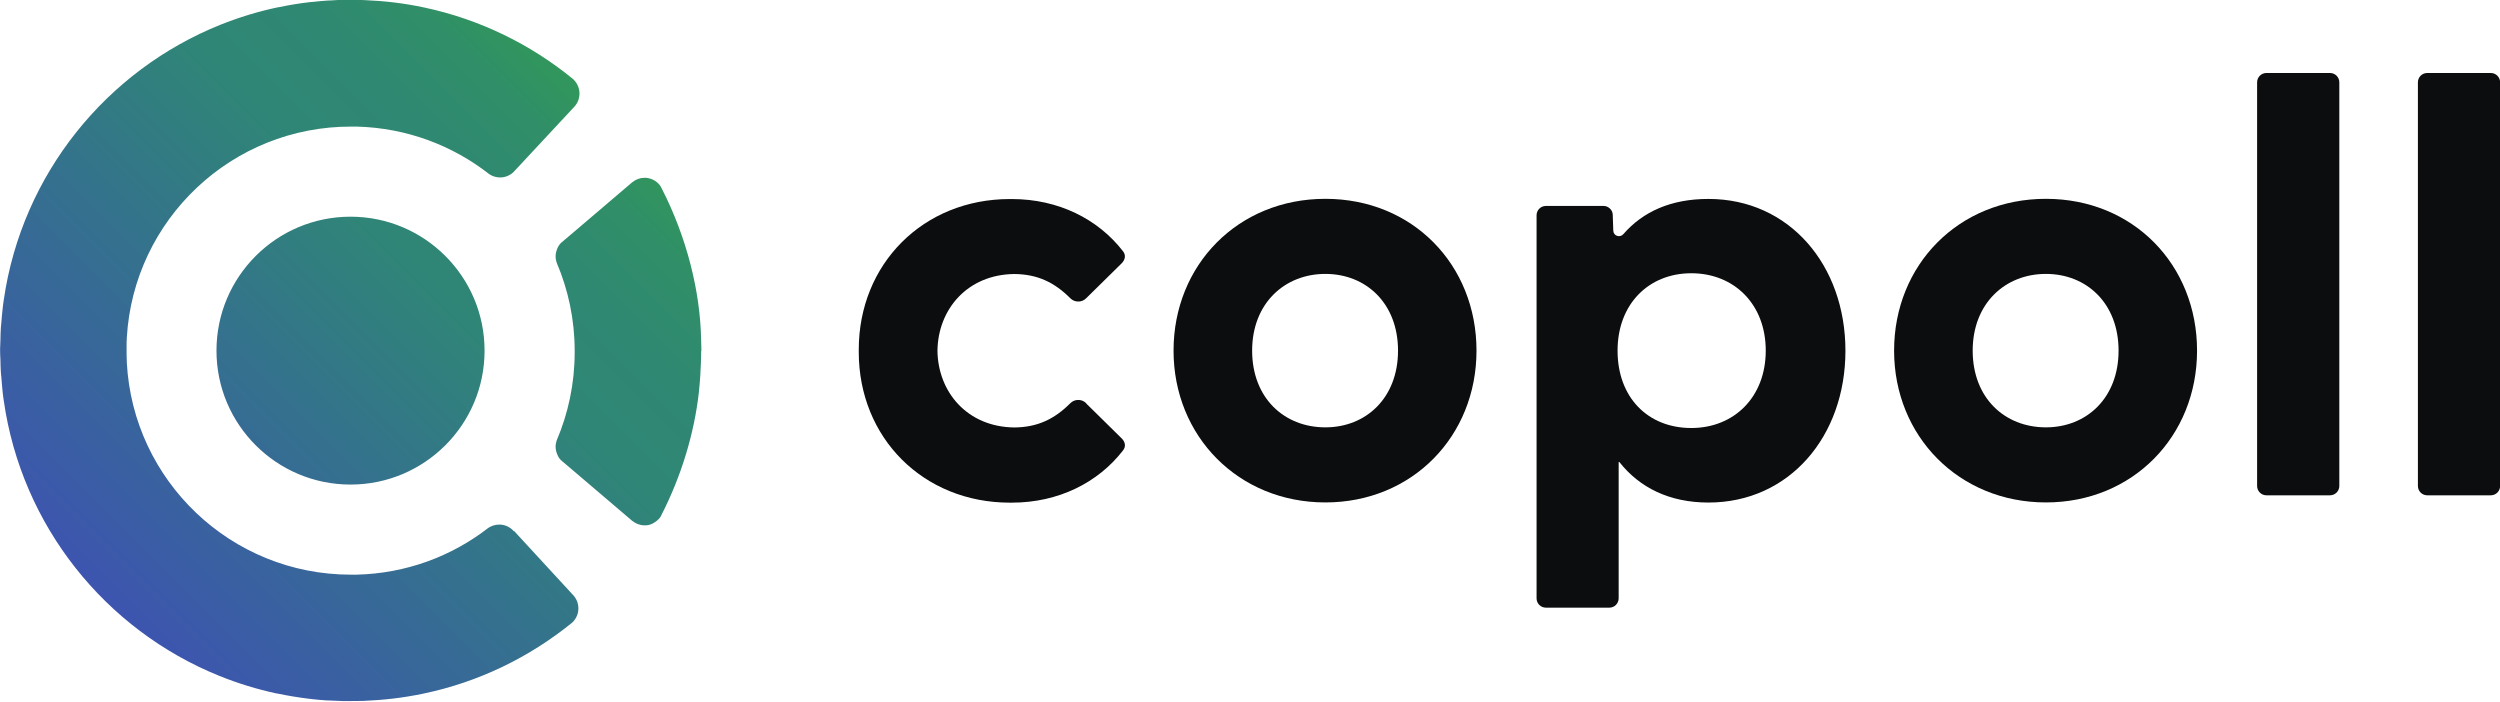
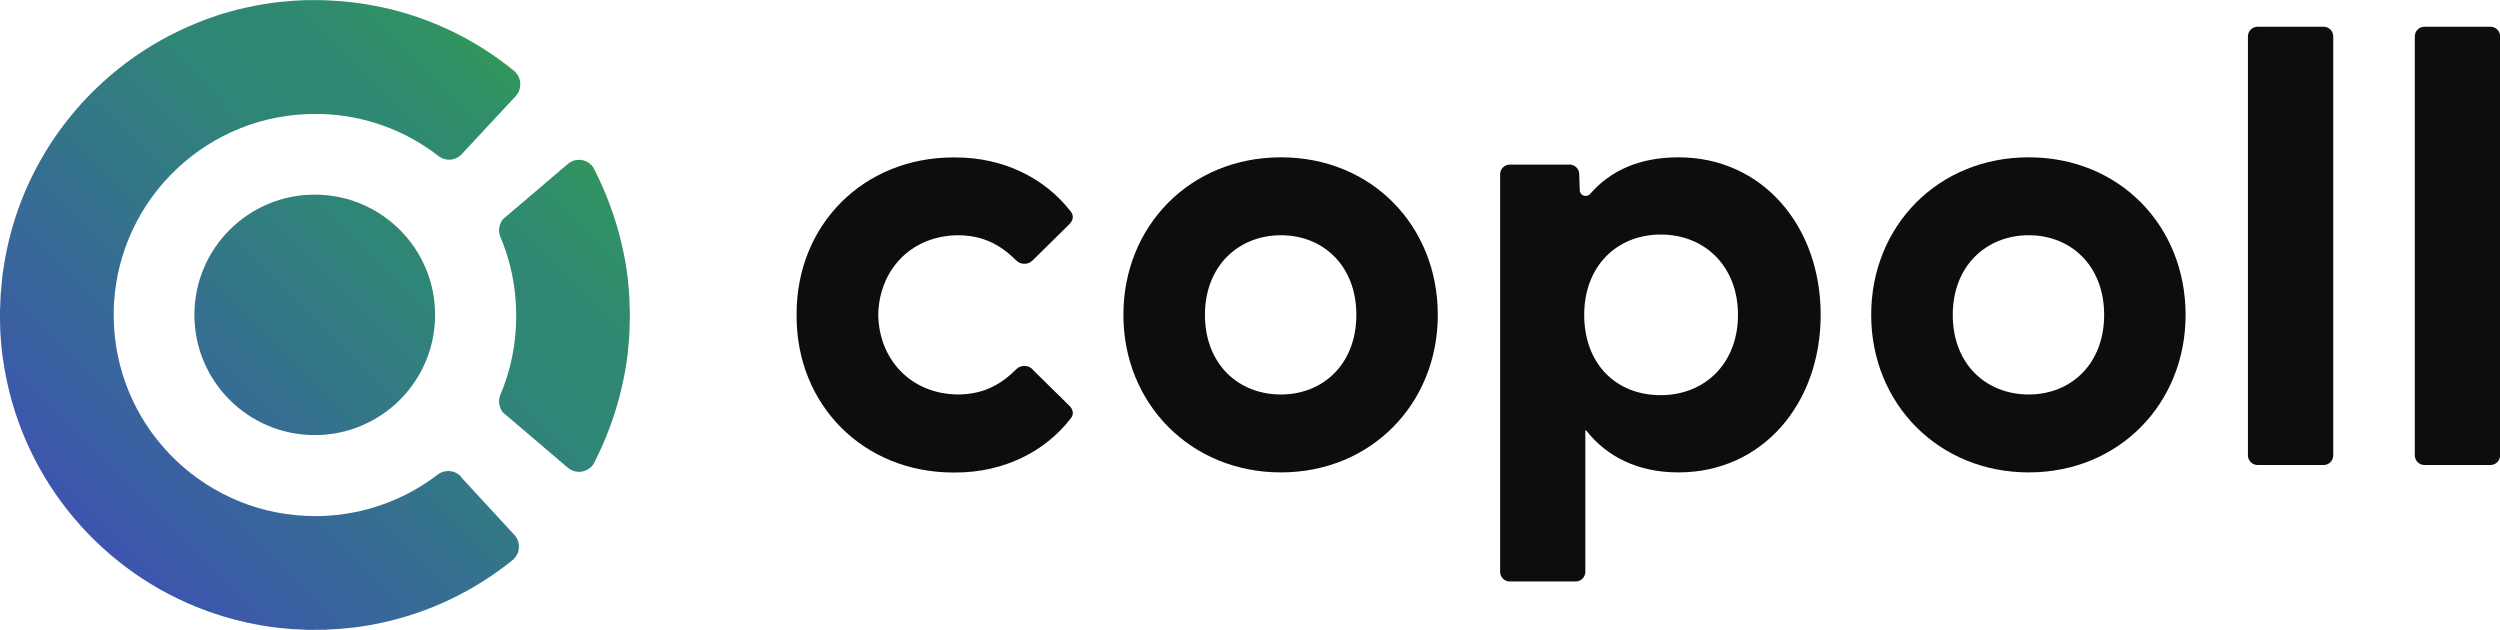
- <svg xmlns="http://www.w3.org/2000/svg" id="Layer_2" viewBox="0 0 228.09 64">
+ <svg xmlns="http://www.w3.org/2000/svg" id="Layer_2" viewBox="0 0 219.78 55.37">
  <defs>
    <style>.cls-1{fill:#0b0d0e;}.cls-2{fill:url(#linear-gradient);}</style>
-     <linearGradient id="linear-gradient" x1="6.58" y1="57.31" x2="58.25" y2="5.65" gradientUnits="userSpaceOnUse">
+     <linearGradient id="linear-gradient" x1="5.69" y1="49.59" x2="50.39" y2="4.88" gradientUnits="userSpaceOnUse">
      <stop offset="0" stop-color="#3e50b4" />
      <stop offset=".63" stop-color="#2f8676" />
      <stop offset=".75" stop-color="#2f8872" />
      <stop offset=".86" stop-color="#308f67" />
      <stop offset=".96" stop-color="#329b55" />
      <stop offset="1" stop-color="#34a14c" />
    </linearGradient>
  </defs>
  <g id="Layer_1-2">
-     <g>
-       <g>
-         <path class="cls-1" d="m99.1,36.79c-.22-.22-.49-.31-.74-.3-.26,0-.51.1-.71.3-1.44,1.44-2.98,2.19-5.1,2.21-4.27-.04-6.97-3.2-7.02-7,.05-3.8,2.75-6.96,7.02-7,2.12.02,3.66.77,5.1,2.21.2.2.45.3.71.3.26.01.52-.08.74-.3l3.23-3.18c.32-.32.43-.75.11-1.13-2.26-2.91-5.87-4.74-10.13-4.74-.03,0-.06,0-.09,0-.03,0-.05,0-.08,0-7.92,0-13.79,5.93-13.79,13.74,0,.04,0,.07,0,.11,0,.04,0,.07,0,.11,0,7.81,5.87,13.74,13.79,13.74.03,0,.05,0,.08,0,.03,0,.06,0,.09,0,4.26,0,7.87-1.83,10.13-4.74.32-.38.22-.81-.11-1.13l-3.23-3.18Z" />
-         <path class="cls-1" d="m107.07,31.99c0-7.81,5.87-13.85,13.85-13.85s13.79,6.03,13.79,13.85-5.87,13.85-13.79,13.85-13.85-6.03-13.85-13.85Zm13.85,7c3.72,0,6.63-2.69,6.63-7s-2.91-7-6.63-7-6.68,2.69-6.68,7,2.91,7,6.68,7Z" />
-         <path class="cls-1" d="m140.19,54.58V19.64c0-.47.38-.85.85-.85h5.29c.38,0,.81.35.81.81l.05,1.45c.02.48.61.67.92.31,1.78-2.04,4.32-3.21,7.76-3.21,7.38,0,12.5,6.04,12.5,13.85s-5.12,13.85-12.5,13.85c-3.57,0-6.29-1.37-8.12-3.69-.02-.03-.07-.01-.07.02v12.41c0,.47-.38.85-.85.85h-5.79c-.47,0-.85-.38-.85-.85Zm14.12-15.53c3.88,0,6.79-2.8,6.79-7.06s-2.91-7.06-6.79-7.06-6.73,2.8-6.73,7.06,2.75,7.06,6.73,7.06Z" />
-         <path class="cls-1" d="m172.81,31.99c0-7.81,5.87-13.85,13.85-13.85s13.79,6.03,13.79,13.85-5.87,13.85-13.79,13.85-13.85-6.03-13.85-13.85Zm13.85,7c3.72,0,6.63-2.69,6.63-7s-2.91-7-6.63-7-6.68,2.69-6.68,7,2.91,7,6.68,7Z" />
-         <path class="cls-1" d="m205.93,44.35V7.51c0-.47.38-.85.85-.85h5.8c.47,0,.85.38.85.85v36.83c0,.47-.38.85-.85.85h-5.8c-.47,0-.85-.38-.85-.85Z" />
-         <path class="cls-1" d="m220.6,44.35V7.51c0-.47.38-.85.85-.85h5.8c.47,0,.85.38.85.85v36.83c0,.47-.38.85-.85.85h-5.8c-.47,0-.85-.38-.85-.85Z" />
-       </g>
-       <path class="cls-2" d="m44.21,31.99c0,6.75-5.48,12.22-12.23,12.22s-12.23-5.47-12.23-12.22,5.48-12.22,12.23-12.22,12.23,5.47,12.23,12.22Zm2.67,16.48s-.08-.08-.13-.14c-.32-.29-.73-.47-1.19-.47-.37,0-.71.11-.99.29-3.35,2.6-7.52,4.18-12.07,4.28-.16,0-.32,0-.49,0-10.94,0-19.87-8.57-20.44-19.35,0-.02,0-.03,0-.05-.01-.23-.01-.47-.02-.71,0-.13,0-.25,0-.38,0-.13,0-.25,0-.38,0-.23,0-.47.02-.7,0-.02,0-.03,0-.05.62-10.78,9.59-19.31,20.53-19.26.15,0,.3,0,.45,0,4.56.12,8.74,1.72,12.09,4.34.28.19.62.3.99.3.46,0,.88-.18,1.2-.47.05-.05.11-.11.13-.14l5.41-5.81c.31-.32.5-.76.5-1.24s-.2-.93-.52-1.25c-.02-.02-.05-.05-.08-.08-3.87-3.16-8.48-5.43-13.54-6.51-1.87-.4-3.58-.6-5.48-.68-.36-.02-.72-.02-1.09-.02-.3,0-.55,0-.62,0h0s0,0,0,0c0,0,0,0-.01,0-.04,0-.09,0-.13,0-.41,0-.81.02-1.21.05-.1,0-.2,0-.3.01-.44.03-.88.07-1.32.12-.08,0-.18.01-.26.02-.98.11-1.94.27-2.89.47-.01,0-.03,0-.04,0-1.81.38-3.57.92-5.25,1.59C9.71,6.43,2.02,15.89.35,27.32c-.02.11-.04.23-.05.34-.02.14-.03.28-.05.42-.06.46-.09.92-.13,1.38-.01.15-.03.29-.04.43-.03.38-.03.76-.04,1.14,0,.25-.03.5-.03.76,0,.02,0,.04,0,.06,0,0,0,0,0,0,0,0,0,0,0,0,0,0,0,.01,0,.02,0,0,0,.01,0,.02,0,0,0,0,0,0,0,0,0,0,0,0,0,.01,0,.02,0,.04,0,.01,0,.02,0,.04,0,0,0,0,0,0s0,0,0,0c0,0,0,.01,0,.02s0,.01,0,.02c0,0,0,0,0,0s0,0,0,0c0,.02,0,.04,0,.06,0,.25.02.5.03.75.01.38.01.77.04,1.14,0,.14.03.28.04.42.04.46.07.93.12,1.39.02.14.03.28.05.42.02.12.04.23.05.34,1.62,11.43,9.27,20.93,19.66,25.13,1.68.68,3.43,1.22,5.24,1.61.01,0,.03,0,.04,0,.95.2,1.91.36,2.89.48.08,0,.18.02.26.03.44.05.87.09,1.32.12.1,0,.2,0,.3.01.4.02.81.04,1.21.05.04,0,.09,0,.13,0,0,0,0,0,.01,0,0,0,0,0,0,0h0c.06,0,.31,0,.62,0,.37,0,.73,0,1.09-.01,1.89-.08,3.61-.27,5.48-.66,5.07-1.05,9.69-3.31,13.57-6.45.03-.03.07-.06.09-.08.32-.32.52-.76.52-1.25,0-.48-.19-.92-.5-1.24l-5.38-5.84Zm17.11-16.44v-.17c0-.27-.01-.53-.02-.79-.07-4.44-1.3-9.4-3.61-13.9-.07-.14-.11-.2-.13-.24-.33-.43-.84-.71-1.42-.71-.42,0-.8.15-1.1.39l-.03.02-5.41,4.61-1.05.89-.04.04c-.24.21-.49.74-.49,1.22,0,.2.04.4.1.58,1.05,2.46,1.64,5.17,1.64,8.02,0,.03,0,.06,0,.09,0,.03,0,.06,0,.08,0,2.85-.59,5.56-1.64,8.02-.06.18-.1.38-.1.58,0,.47.25,1.01.49,1.22l.04.04,1.05.89,5.41,4.61.03.02c.3.24.68.39,1.1.39,0,0,.01,0,.02,0,.25.01.5-.05.72-.17.05-.02.09-.05.13-.07,0,0,.02-.01.02-.02.2-.12.38-.27.52-.45.02-.03.06-.09.13-.24,1.84-3.6,2.99-7.48,3.41-11.16,0-.05,0-.09.01-.13.05-.47.09-.93.12-1.39.02-.34.04-.68.05-1.01,0-.07,0-.14.01-.21,0-.26.02-.52.02-.79v-.13s0-.05,0-.05c0,0,0,0,0,0v-.08s0,0,0,0Z" />
-     </g>
+     <path class="cls-1" d="m90.78,32.47c-.22-.22-.49-.31-.74-.3-.26,0-.51.1-.71.3-1.44,1.44-2.98,2.19-5.1,2.21-4.27-.04-6.97-3.2-7.02-7,.05-3.8,2.75-6.96,7.02-7,2.12.02,3.66.77,5.1,2.21.2.2.45.3.71.3.26.01.52-.08.74-.3l3.23-3.18c.32-.32.43-.75.11-1.13-2.26-2.91-5.87-4.74-10.13-4.74-.03,0-.06,0-.09,0-.03,0-.05,0-.08,0-7.92,0-13.79,5.93-13.79,13.74,0,.04,0,.07,0,.11,0,.04,0,.07,0,.11,0,7.81,5.87,13.74,13.79,13.74.03,0,.05,0,.08,0,.03,0,.06,0,.09,0,4.26,0,7.87-1.83,10.13-4.74.32-.38.22-.81-.11-1.13l-3.23-3.18Z" />
+     <path class="cls-1" d="m98.76,27.68c0-7.81,5.87-13.85,13.85-13.85s13.79,6.03,13.79,13.85-5.87,13.85-13.79,13.85-13.85-6.03-13.85-13.85Zm13.85,7c3.72,0,6.63-2.69,6.63-7s-2.91-7-6.63-7-6.68,2.69-6.68,7,2.91,7,6.68,7Z" />
+     <path class="cls-1" d="m131.88,50.27V15.32c0-.47.38-.85.85-.85h5.29c.38,0,.81.35.81.81l.05,1.45c.02.48.61.67.92.31,1.78-2.04,4.32-3.21,7.76-3.21,7.38,0,12.5,6.04,12.5,13.85s-5.12,13.85-12.5,13.85c-3.57,0-6.29-1.37-8.12-3.69-.02-.03-.07-.01-.07.02v12.41c0,.47-.38.85-.85.85h-5.79c-.47,0-.85-.38-.85-.85Zm14.12-15.53c3.88,0,6.79-2.8,6.79-7.06s-2.91-7.06-6.79-7.06-6.73,2.8-6.73,7.06,2.75,7.06,6.73,7.06Z" />
+     <path class="cls-1" d="m164.5,27.68c0-7.81,5.87-13.85,13.85-13.85s13.79,6.03,13.79,13.85-5.87,13.85-13.79,13.85-13.85-6.03-13.85-13.85Zm13.85,7c3.72,0,6.63-2.69,6.63-7s-2.91-7-6.63-7-6.68,2.69-6.68,7,2.91,7,6.68,7Z" />
+     <path class="cls-1" d="m197.62,40.03V3.2c0-.47.38-.85.85-.85h5.8c.47,0,.85.38.85.85v36.83c0,.47-.38.85-.85.85h-5.8c-.47,0-.85-.38-.85-.85Z" />
+     <path class="cls-1" d="m212.29,40.03V3.2c0-.47.38-.85.85-.85h5.8c.47,0,.85.38.85.85v36.83c0,.47-.38.85-.85.85h-5.8c-.47,0-.85-.38-.85-.85Z" />
+     <path class="cls-2" d="m38.25,27.68c0,5.84-4.74,10.57-10.58,10.57s-10.58-4.73-10.58-10.57,4.74-10.57,10.58-10.57,10.58,4.73,10.58,10.57Zm2.31,14.26s-.07-.07-.11-.12c-.27-.25-.63-.41-1.03-.41-.32,0-.61.09-.86.25-2.9,2.25-6.51,3.61-10.44,3.71-.14,0-.28,0-.42,0-9.46,0-17.19-7.41-17.68-16.74,0-.01,0-.03,0-.04-.01-.2-.01-.41-.02-.61,0-.11,0-.22,0-.32,0-.11,0-.22,0-.33,0-.2,0-.41.02-.61,0-.01,0-.03,0-.04.54-9.33,8.3-16.71,17.76-16.66.13,0,.26,0,.39,0,3.94.1,7.56,1.48,10.46,3.76.24.16.54.26.85.26.4,0,.76-.16,1.04-.41.05-.05.09-.09.11-.12l4.68-5.03c.27-.28.43-.65.43-1.07s-.17-.81-.45-1.09c-.02-.02-.04-.04-.07-.07-3.34-2.73-7.33-4.7-11.71-5.63-1.62-.34-3.1-.52-4.74-.59-.31-.02-.62-.02-.95-.02-.26,0-.48,0-.53,0h0s0,0,0,0c0,0,0,0,0,0-.04,0-.07,0-.11,0-.35,0-.7.02-1.05.04-.09,0-.17,0-.26.01-.38.03-.76.06-1.14.1-.07,0-.15.01-.22.02-.85.1-1.68.23-2.5.41,0,0-.03,0-.04,0-1.57.33-3.09.79-4.54,1.38C8.4,5.57,1.74,13.75.3,23.64c-.01.1-.03.2-.05.3-.02.12-.03.24-.04.36-.05.39-.08.79-.11,1.19-.01.13-.03.25-.04.38-.02.33-.03.66-.04.99,0,.22-.02.43-.03.65,0,.02,0,.03,0,.05,0,0,0,0,0,0,0,0,0,0,0,0,0,0,0,.01,0,.02,0,0,0,.01,0,.02,0,0,0,0,0,0,0,0,0,0,0,0,0,.01,0,.02,0,.03,0,.01,0,.02,0,.03,0,0,0,0,0,0s0,0,0,0c0,0,0,.01,0,.02s0,.01,0,.02c0,0,0,0,0,0s0,0,0,0c0,.02,0,.03,0,.05,0,.22.02.43.02.65,0,.33.01.66.03.99,0,.12.02.24.03.37.03.4.06.8.11,1.2.01.12.02.24.04.36.01.1.03.2.05.3,1.4,9.89,8.02,18.11,17.01,21.74,1.45.59,2.97,1.06,4.54,1.4,0,0,.03,0,.04,0,.82.18,1.65.32,2.5.42.07,0,.15.01.22.02.38.04.76.08,1.14.11.09,0,.17,0,.26.01.35.02.7.04,1.05.05.04,0,.07,0,.11,0,0,0,0,0,0,0,0,0,0,0,0,0h0c.05,0,.27,0,.53,0,.32,0,.63,0,.95-.01,1.64-.07,3.12-.23,4.74-.57,4.38-.91,8.38-2.86,11.74-5.58.03-.02.06-.05.07-.07.28-.28.45-.66.45-1.08,0-.42-.16-.79-.43-1.07l-4.66-5.05Zm14.81-14.22v-.15c0-.23,0-.46-.02-.68-.06-3.84-1.12-8.13-3.12-12.03-.06-.12-.1-.18-.11-.2-.28-.37-.72-.61-1.23-.61-.36,0-.69.13-.95.34l-.02.02-4.68,3.99-.91.77-.04.03c-.21.18-.42.64-.42,1.05,0,.18.04.34.09.5.91,2.13,1.42,4.48,1.42,6.94,0,.03,0,.05,0,.08,0,.02,0,.05,0,.07,0,2.46-.51,4.81-1.42,6.94-.05.16-.09.33-.09.5,0,.41.21.87.42,1.05l.04.03.91.77,4.68,3.99.02.02c.26.21.59.34.95.34,0,0,.01,0,.02,0,.22,0,.43-.04.63-.15.04-.02.08-.04.12-.06,0,0,.01,0,.02-.01.17-.1.33-.23.45-.39.02-.03.05-.08.11-.2,1.6-3.11,2.58-6.47,2.95-9.65,0-.04,0-.08.01-.12.04-.4.08-.8.11-1.2.02-.29.03-.58.04-.87,0-.06,0-.12,0-.18,0-.23.02-.45.02-.68v-.11s0-.04,0-.04c0,0,0,0,0,0v-.07s0,0,0,0Z" />
  </g>
</svg>
